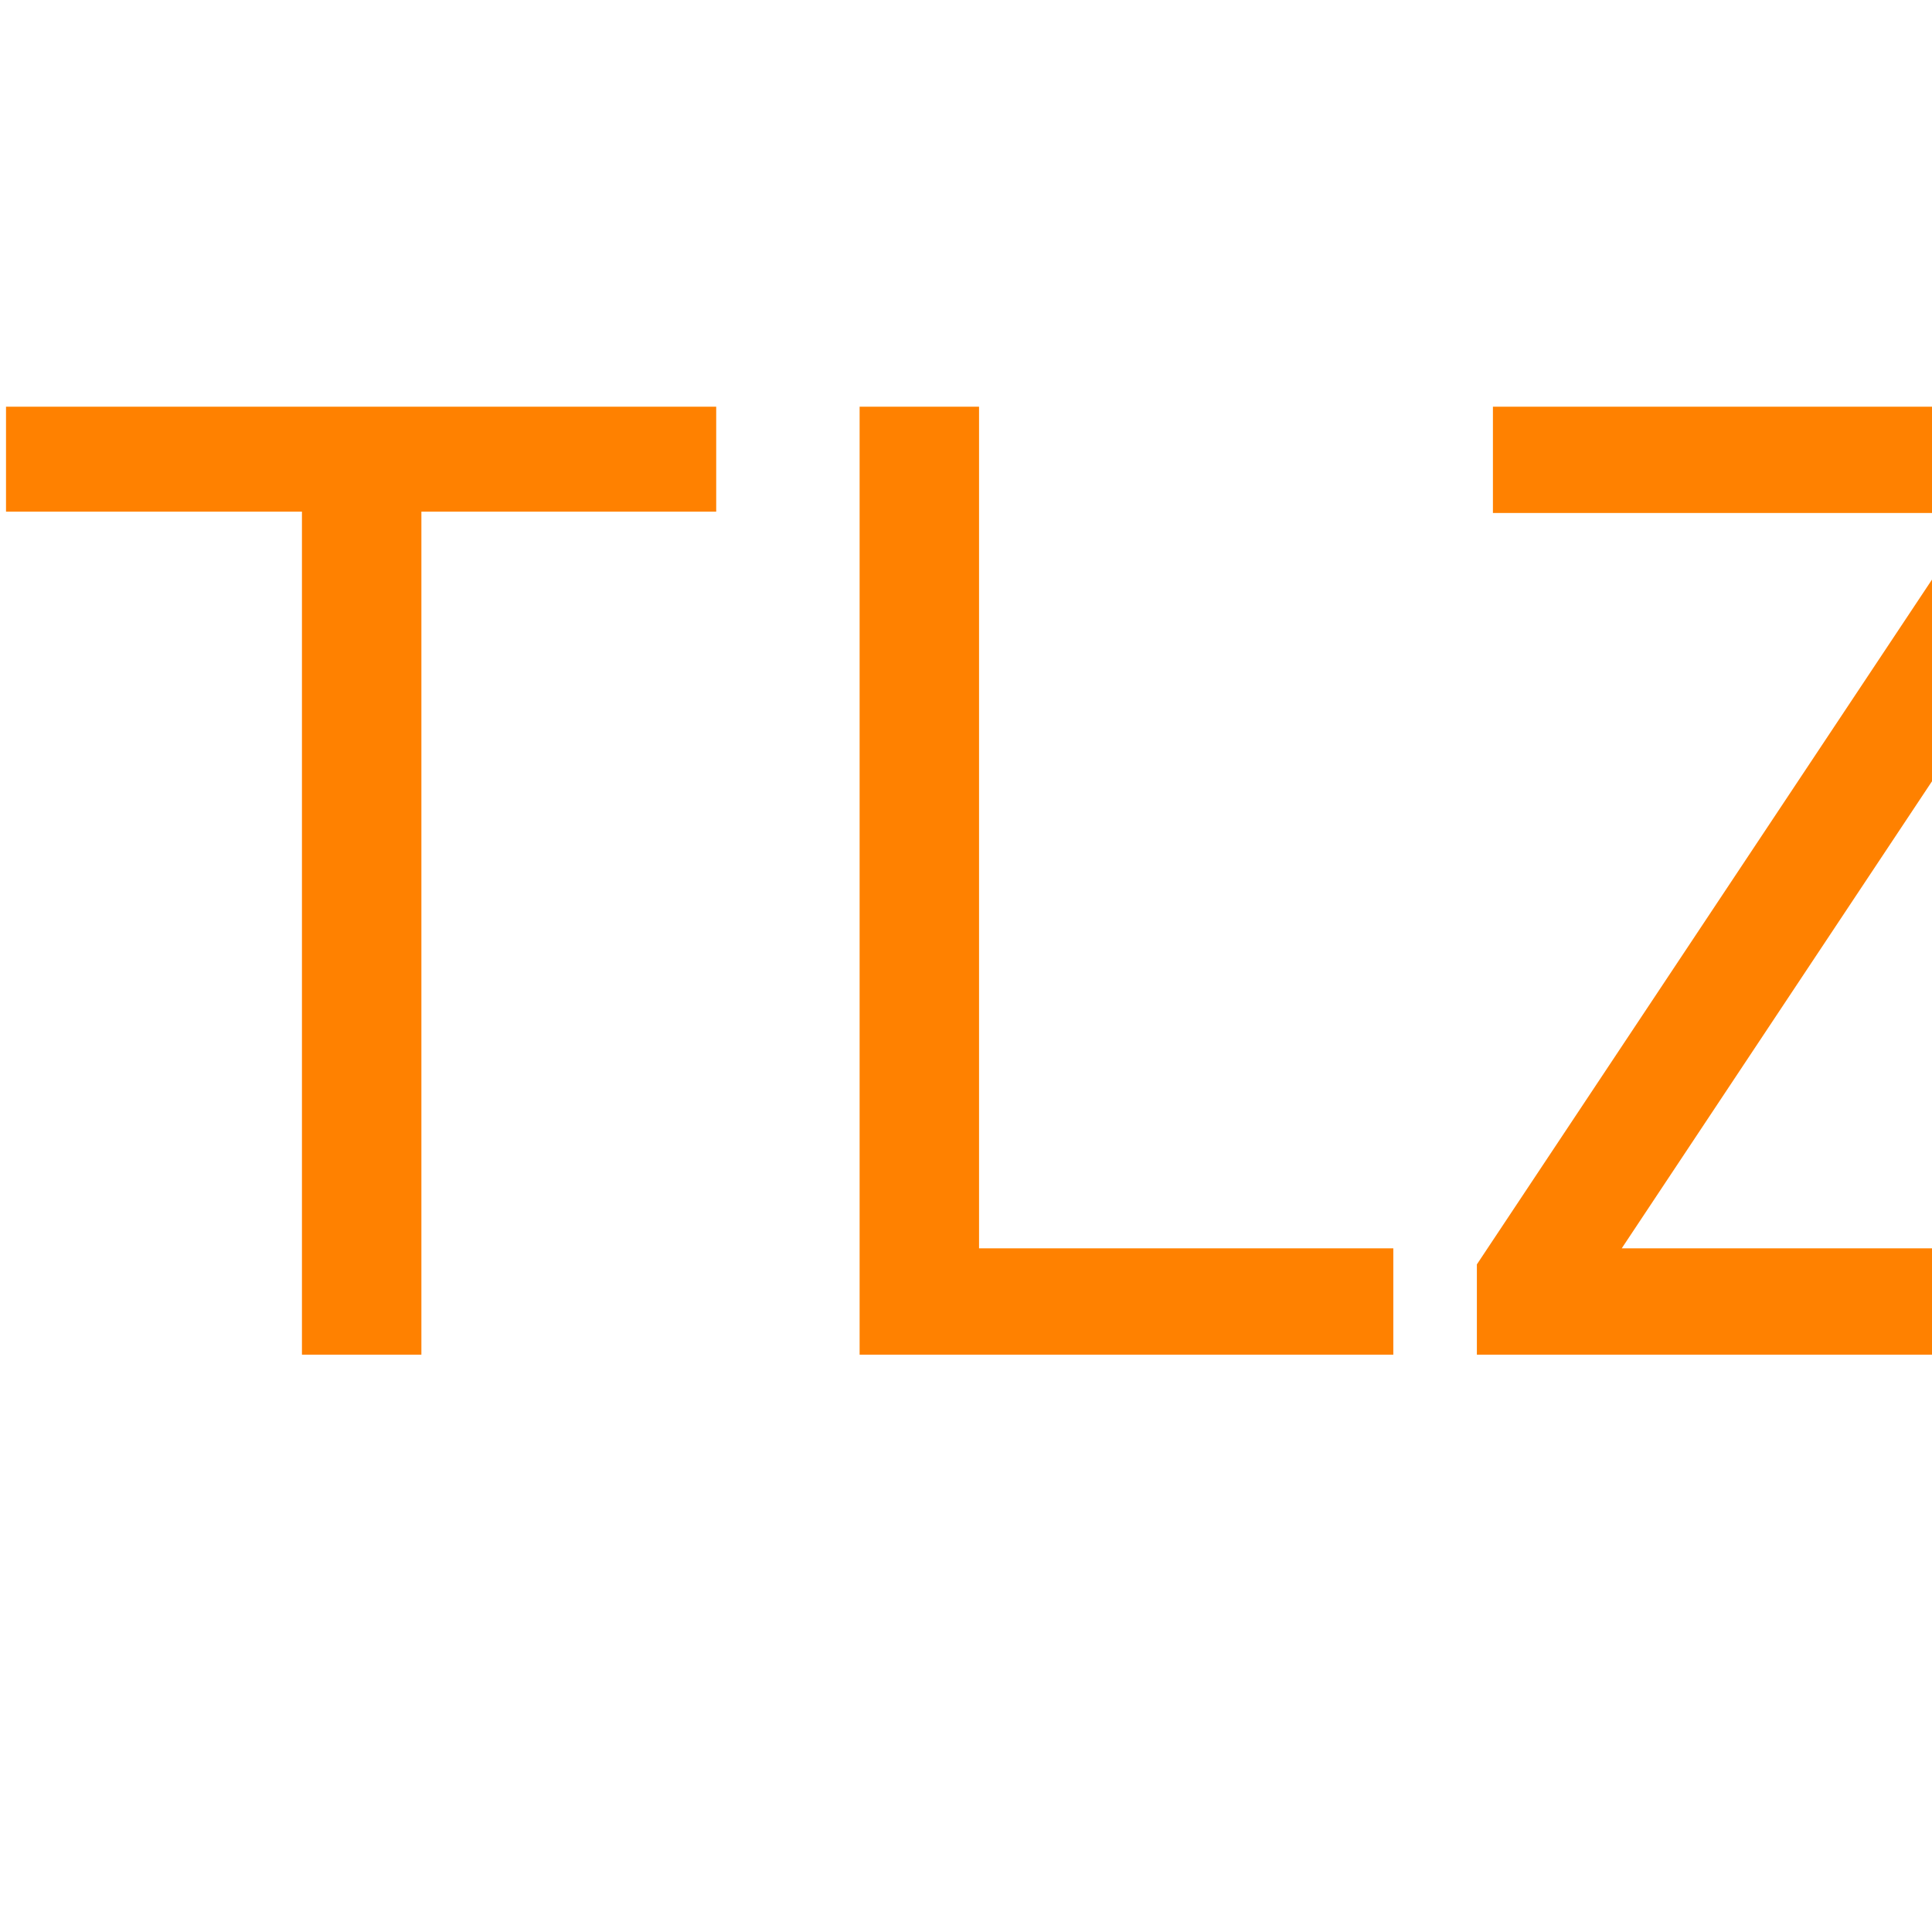
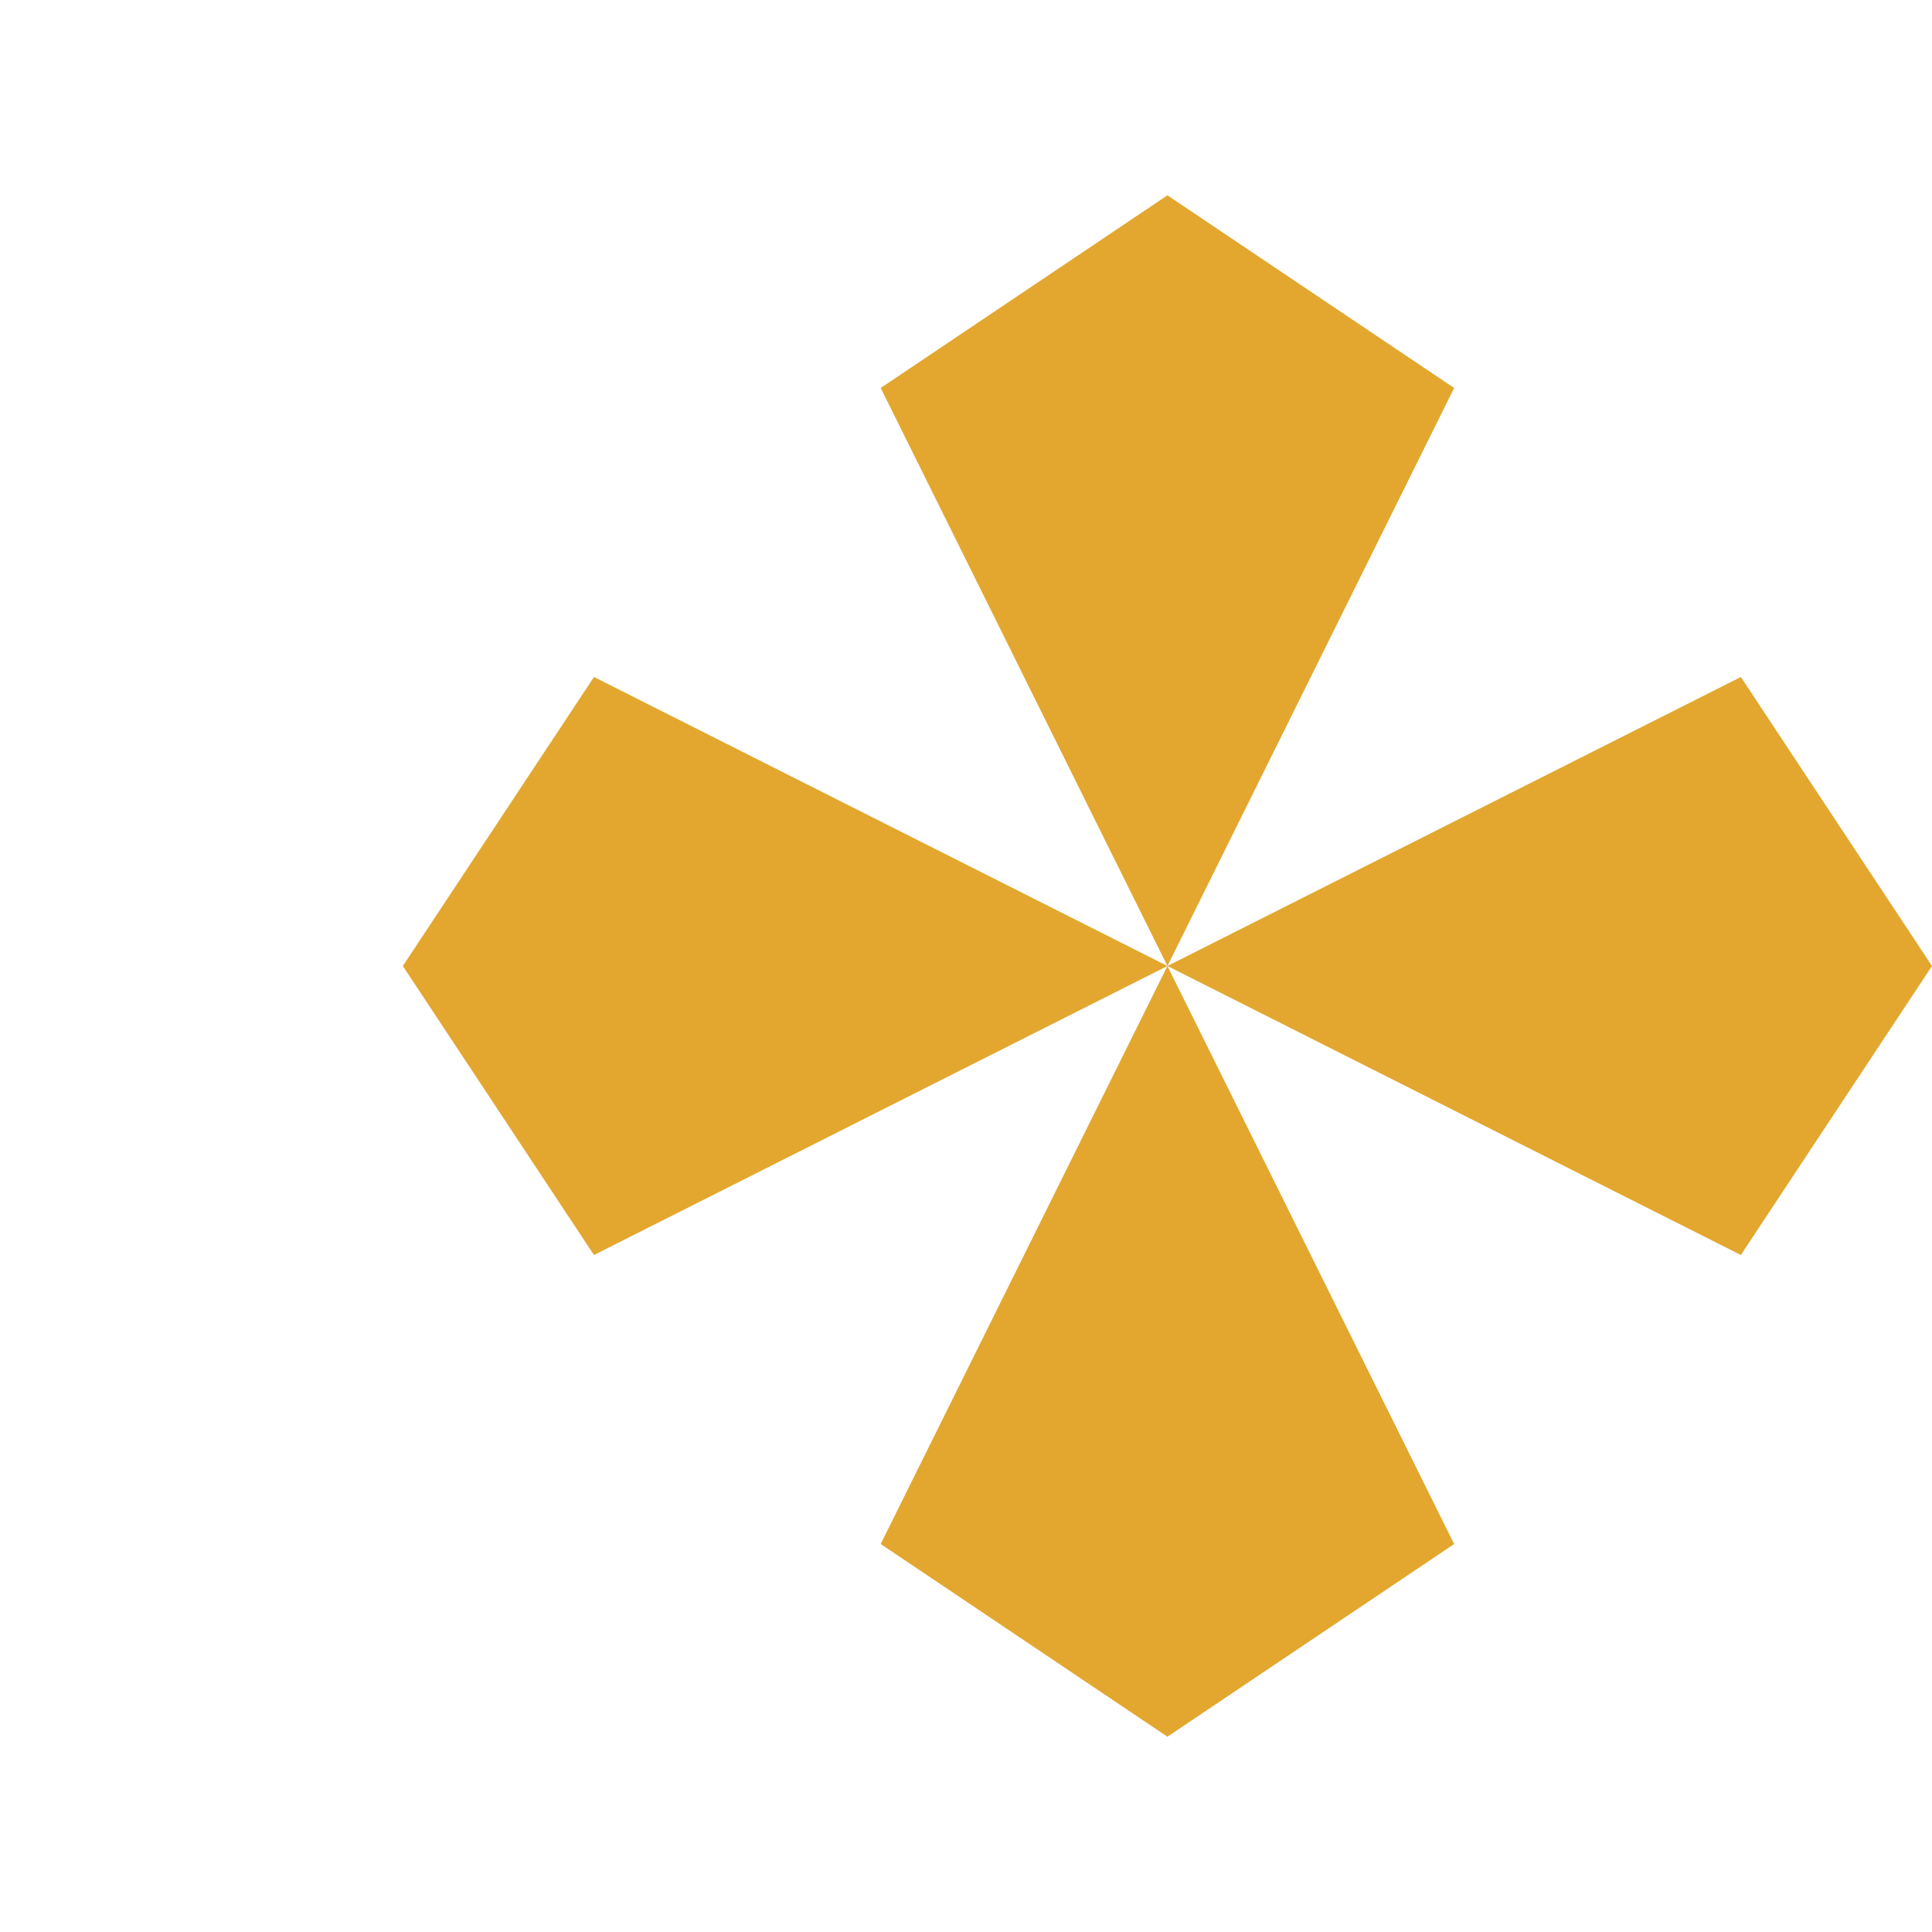
- <svg xmlns="http://www.w3.org/2000/svg" width="512" height="512" viewBox="0 0 135.467 135.467" version="1.1" id="svg1">
+ <svg xmlns="http://www.w3.org/2000/svg" width="512" height="512" viewBox="0 0 135.467 135.467" version="1.1" id="svg1" xml:space="preserve">
  <defs id="defs1" />
  <g id="layer1">
-     <text xml:space="preserve" style="font-size:93.091px;line-height:0.8;font-family:Cousine;-inkscape-font-specification:'Cousine, Normal';text-align:start;writing-mode:lr-tb;direction:ltr;text-anchor:start;fill:#ff8100;fill-rule:evenodd;stroke-width:2.993;stroke-linecap:round;stroke-linejoin:round;stroke-dashoffset:23.811;paint-order:fill markers stroke" x="-0.514" y="94.988" id="text1">
-       <tspan id="tspan1" style="font-style:normal;font-variant:normal;font-weight:normal;font-stretch:normal;font-size:93.091px;font-family:Ramabhadra;-inkscape-font-specification:'Ramabhadra, Normal';font-variant-ligatures:normal;font-variant-caps:normal;font-variant-numeric:normal;font-variant-east-asian:normal;stroke-width:2.993" x="-0.514" y="94.988">TLZ</tspan>
-     </text>
+     <g id="g2" transform="matrix(0.9168134,0,0,0.9168134,13.41109,-0.2831248)" style="display:inline;fill:#e3a72f;fill-opacity:1">
+       <path style="fill:#e3a72f;fill-opacity:1;fill-rule:evenodd;stroke:none;stroke-width:3.633;stroke-linecap:round;stroke-linejoin:miter;stroke-dasharray:none;stroke-dashoffset:23.811;stroke-opacity:1;paint-order:fill markers stroke" d="m 74.656,74.188 -21.929,44.207 21.929,14.736 21.928,-14.735 z" id="path19" />
+       <path style="fill:#e3a72f;fill-opacity:1;fill-rule:evenodd;stroke:none;stroke-width:3.633;stroke-linecap:round;stroke-linejoin:miter;stroke-dasharray:none;stroke-dashoffset:23.811;stroke-opacity:1;paint-order:fill markers stroke" d="M 74.656,74.188 118.511,96.291 133.13,74.188 118.512,52.085 Z" id="path20" />
+       <path style="fill:#e3a72f;fill-opacity:1;fill-rule:evenodd;stroke:none;stroke-width:3.633;stroke-linecap:round;stroke-linejoin:miter;stroke-dasharray:none;stroke-dashoffset:23.811;stroke-opacity:1;paint-order:fill markers stroke" d="M 74.656,74.188 96.584,29.982 74.656,15.246 52.728,29.981 Z" id="path21" />
+       <path style="fill:#e3a72f;fill-opacity:1;fill-rule:evenodd;stroke:none;stroke-width:3.633;stroke-linecap:round;stroke-linejoin:miter;stroke-dasharray:none;stroke-dashoffset:23.811;stroke-opacity:1;paint-order:fill markers stroke" d="M 16.181,74.188 30.799,96.291 74.656,74.188 30.8,52.085 Z" id="path22" />
+     </g>
  </g>
</svg>
